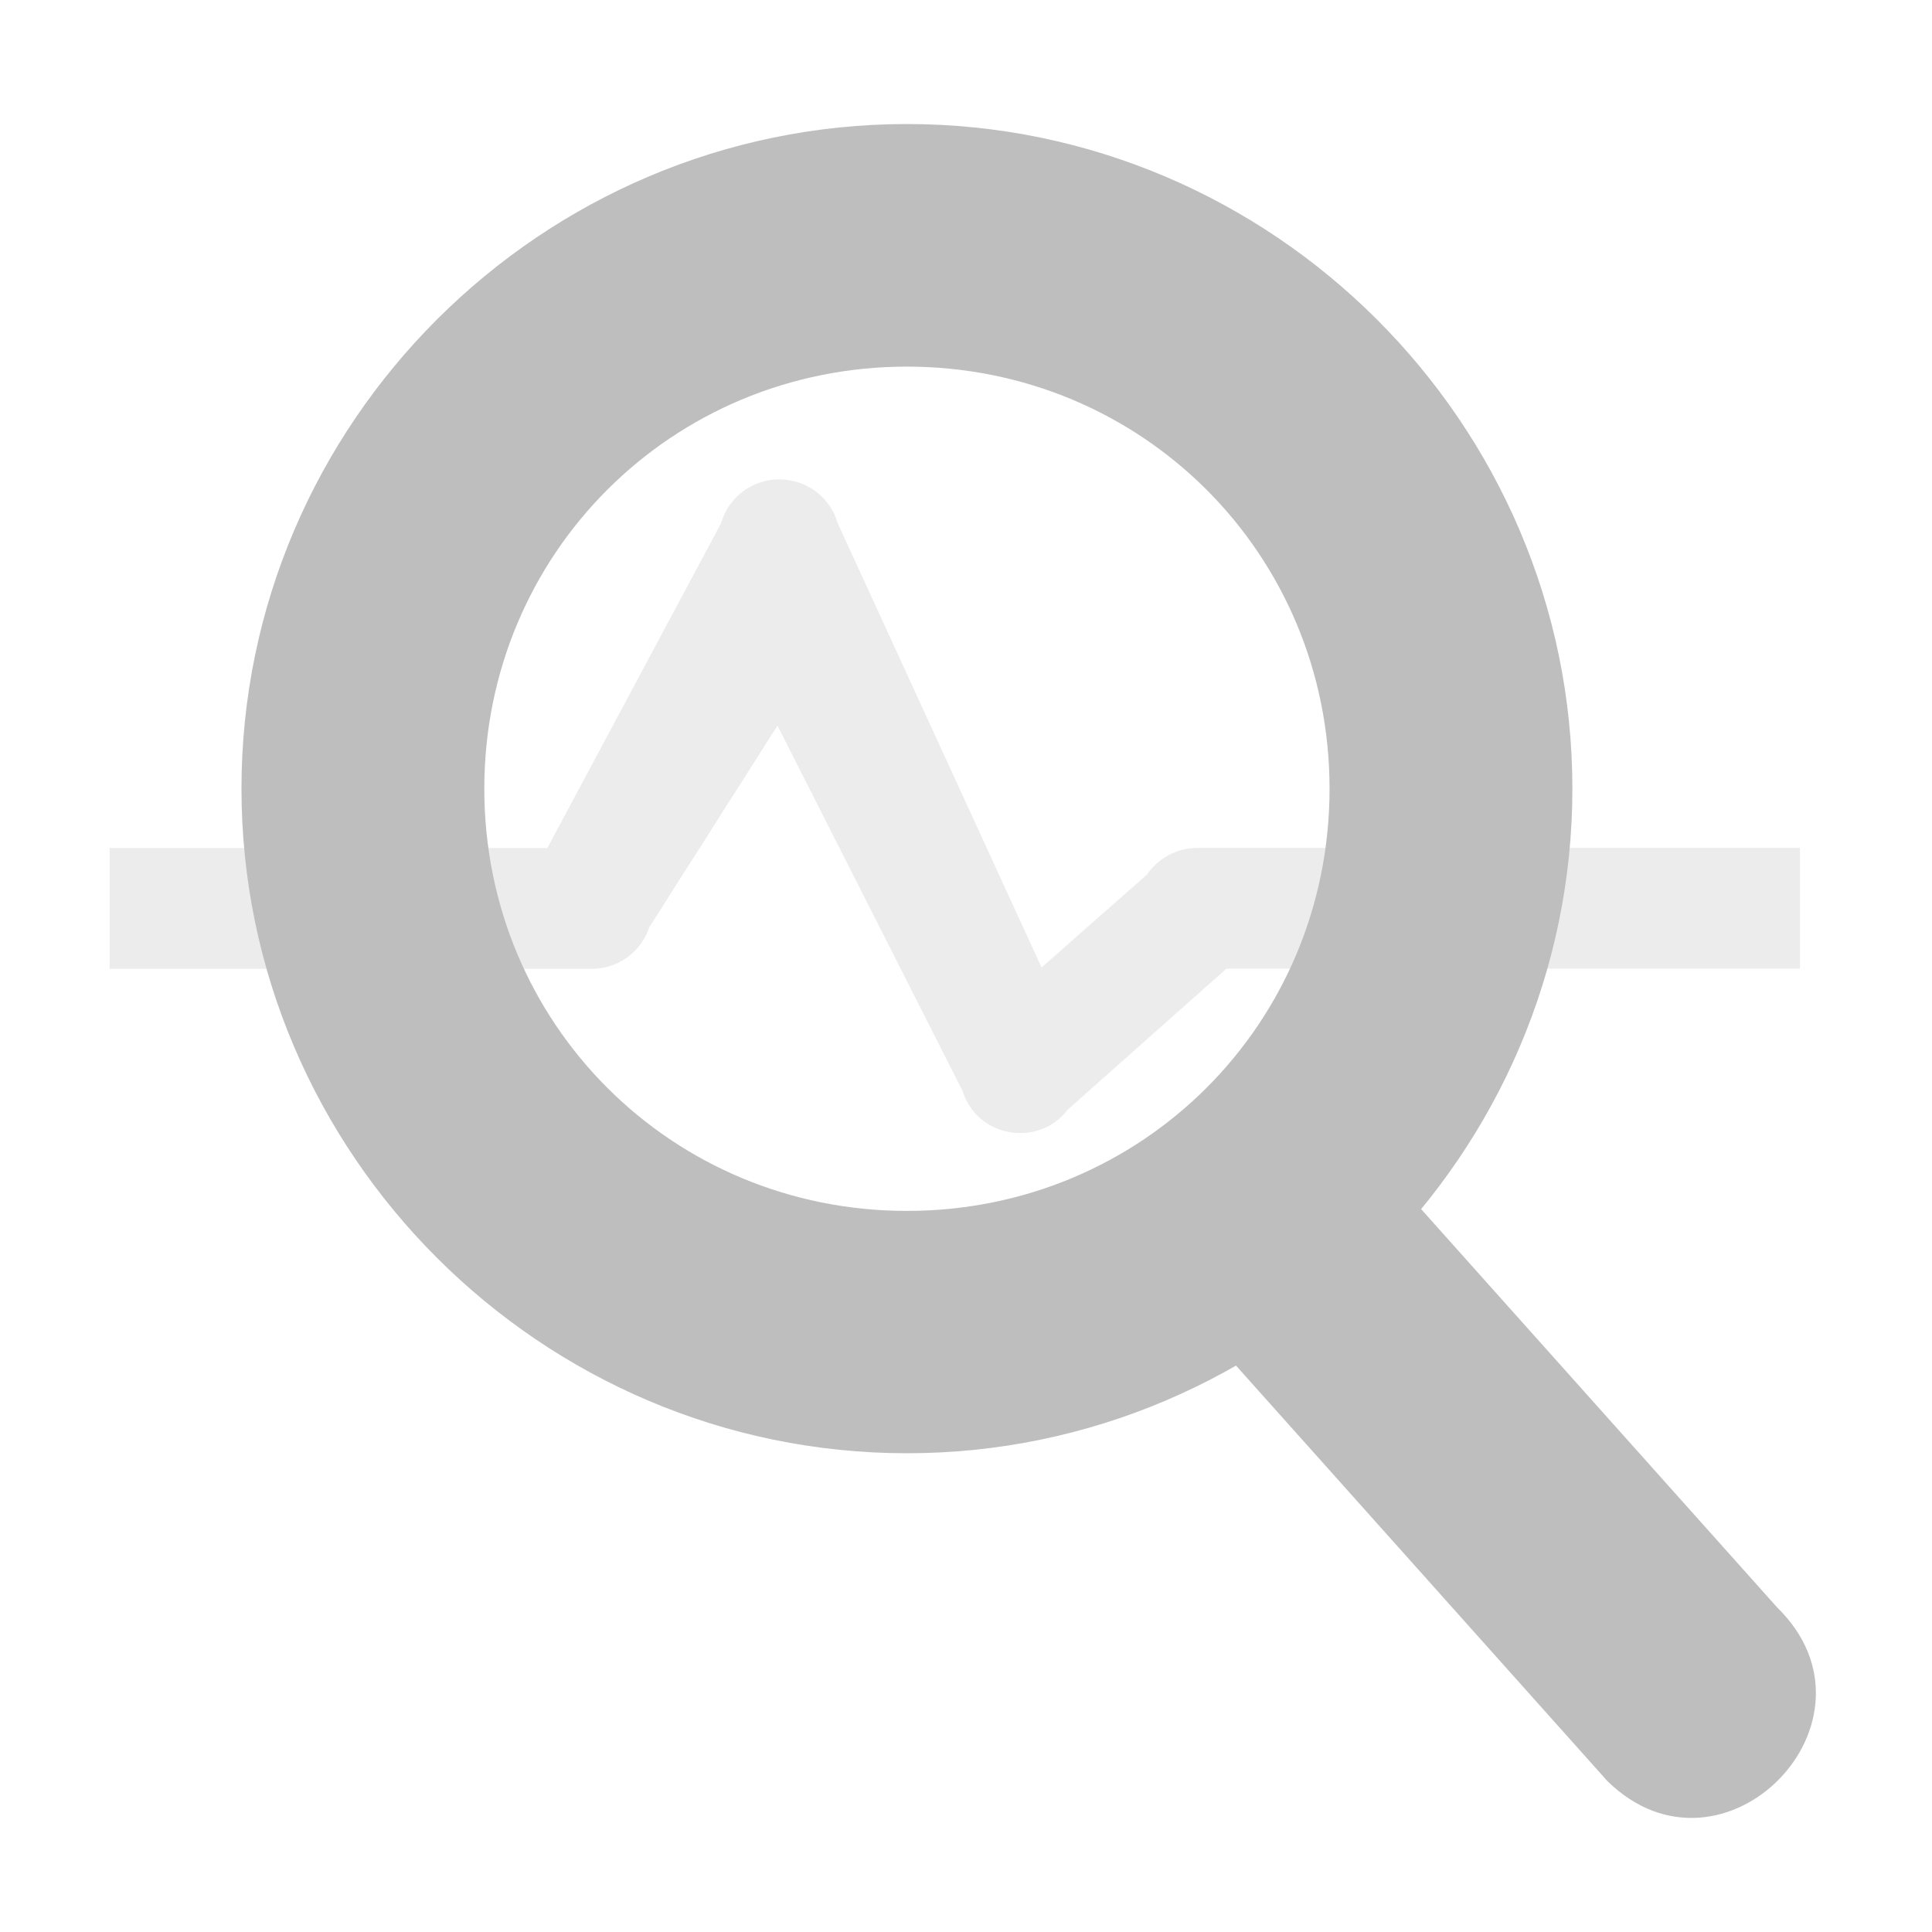
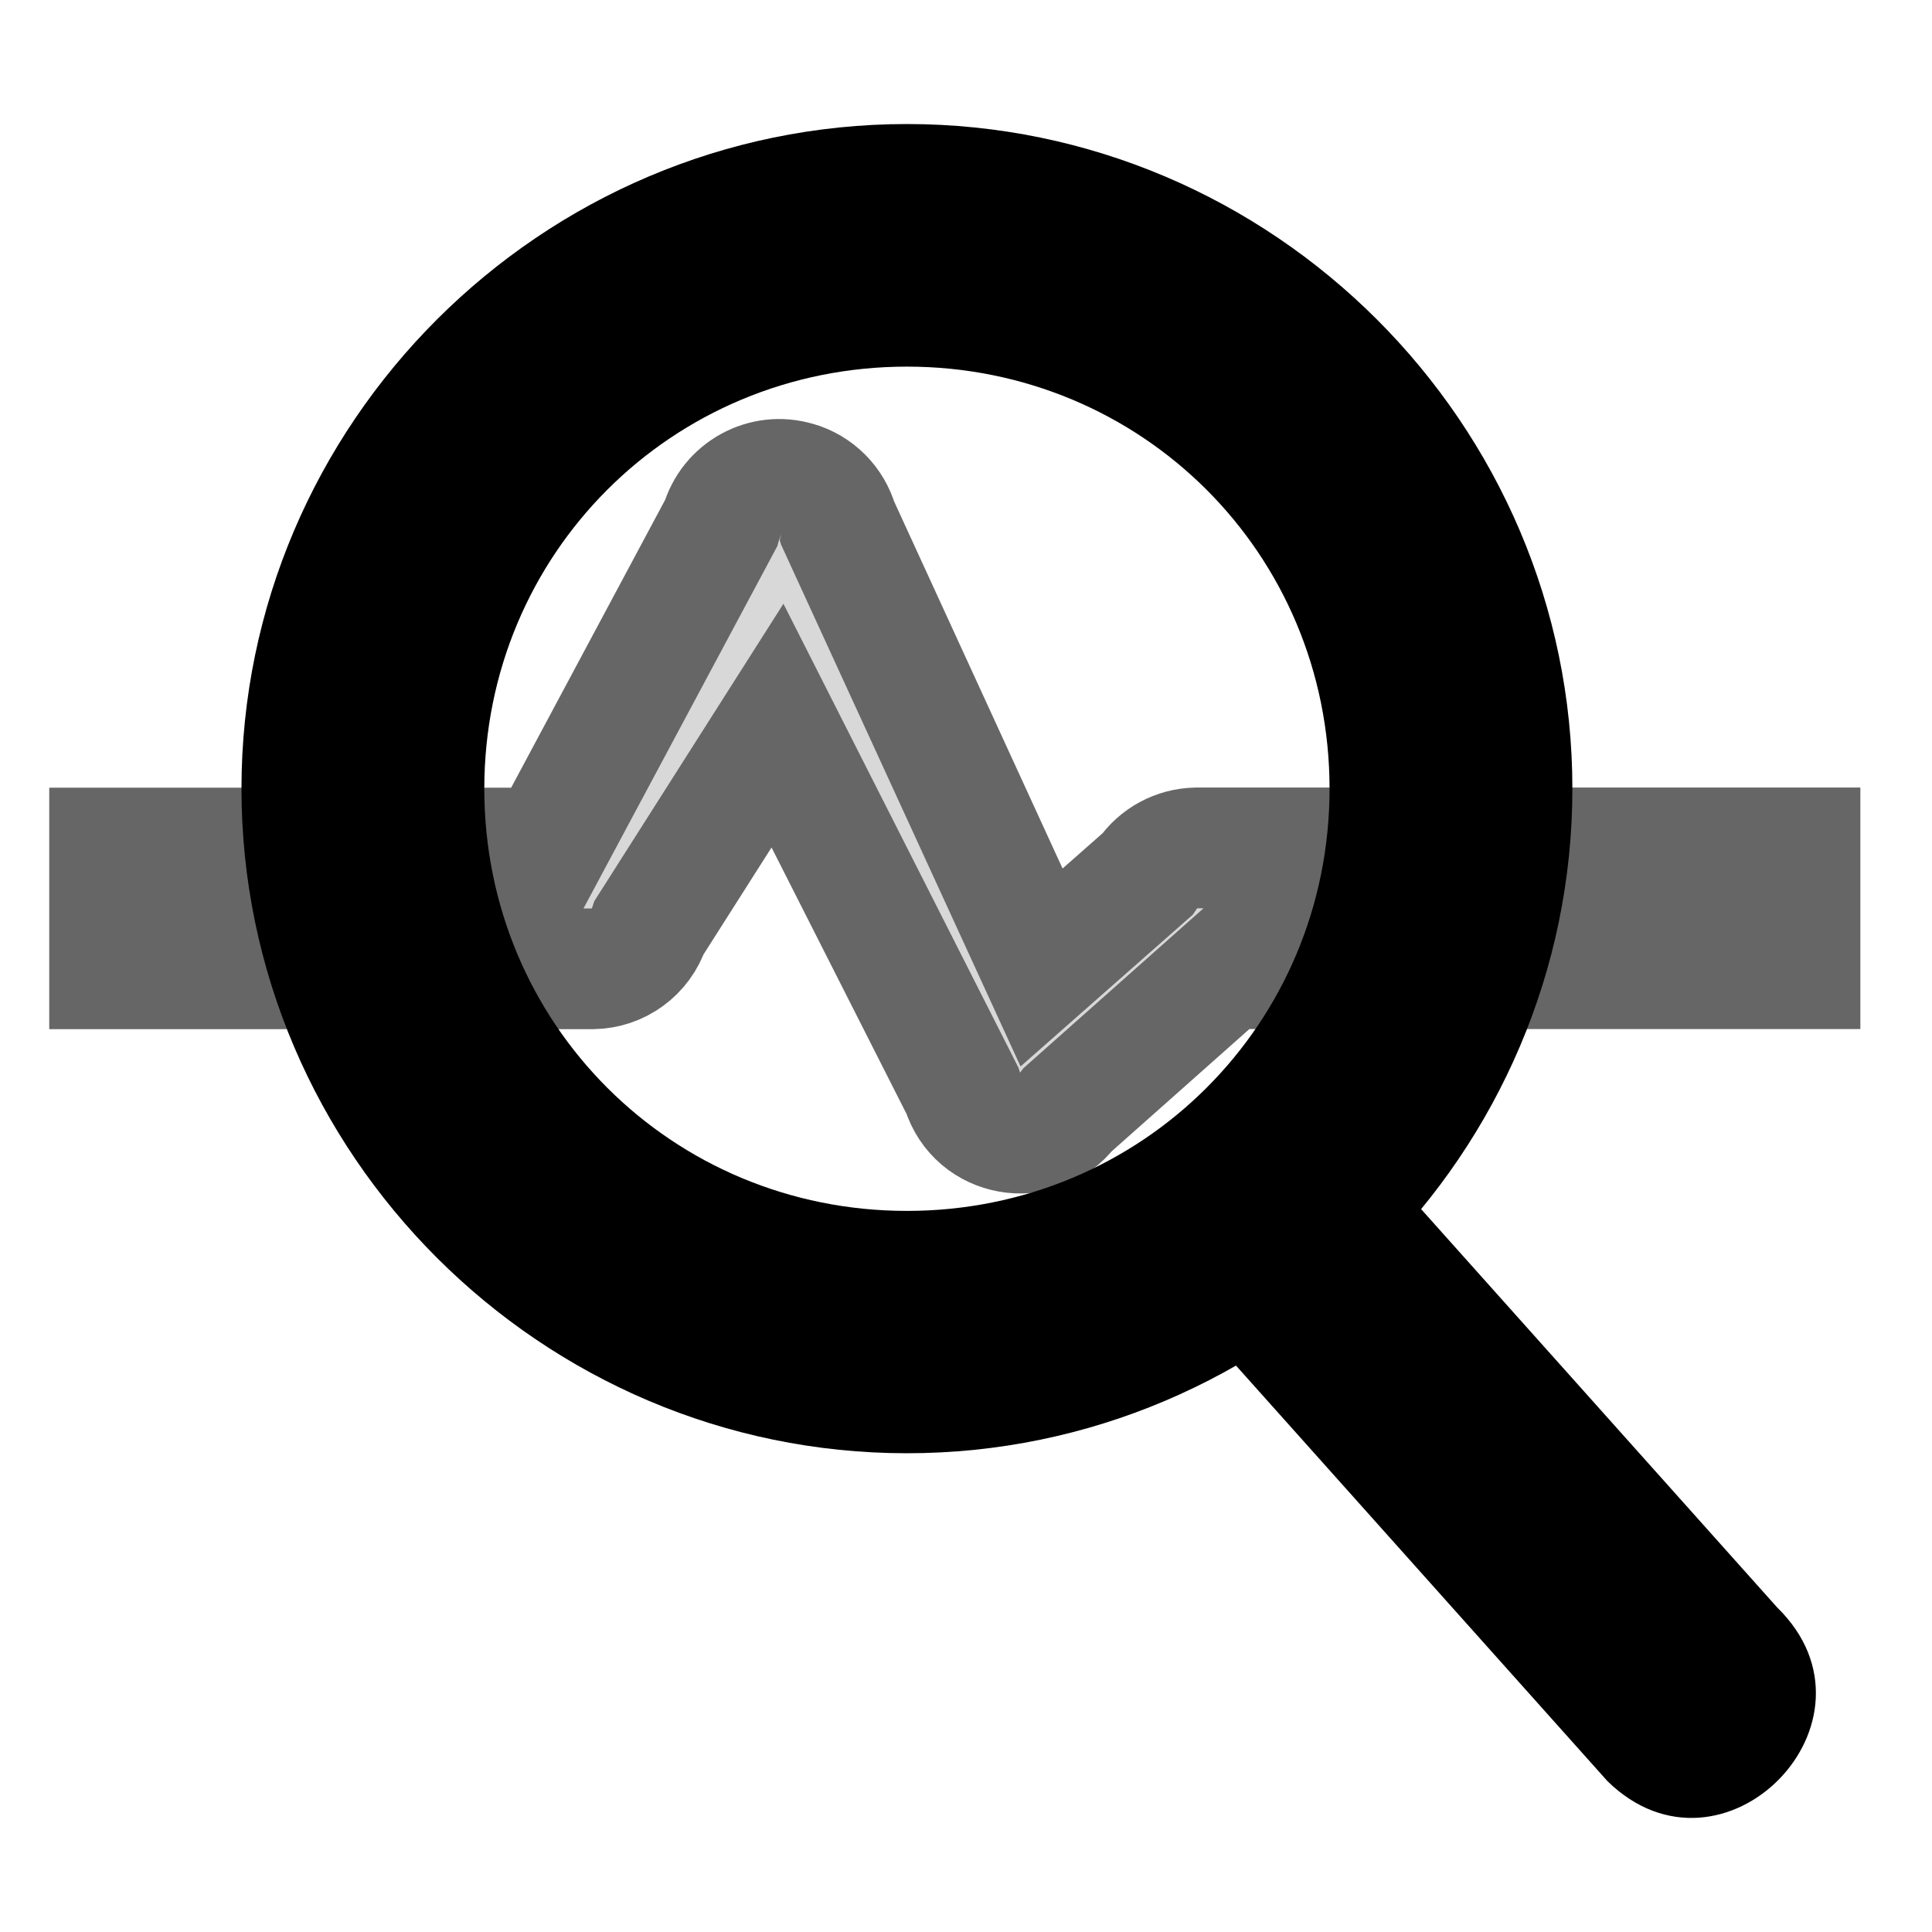
<svg xmlns="http://www.w3.org/2000/svg" id="svg7384" version="1.1" height="16" width="16">
  <defs id="defs7386" />
  <g transform="translate(-140.0002,-645.9688)" id="layer9" style="display:inline" />
  <g transform="translate(-140.0002,-645.9688)" id="layer10" />
  <g transform="translate(-140.0002,-645.9688)" id="layer11" />
  <g transform="translate(-140.0002,-645.9688)" id="layer12">
-     <path d="m 147.511,646.996 c -3.029,0 -5.511,2.479 -5.511,5.504 0,3.025 2.482,5.504 5.511,5.504 3.029,0 5.511,-2.479 5.511,-5.504 0,-3.025 -2.482,-5.504 -5.511,-5.504 z m 0,2.009 c 1.947,0 3.5,1.55 3.5,3.496 0,1.945 -1.552,3.496 -3.5,3.496 -1.947,0 -3.5,-1.55 -3.5,-3.496 0,-1.945 1.552,-3.496 3.5,-3.496 z" id="path27918" style="color:#000000;font-style:normal;font-variant:normal;font-weight:normal;font-stretch:normal;font-size:medium;line-height:normal;font-family:Sans;-inkscape-font-specification:Sans;text-indent:0;text-align:start;text-decoration:none;text-decoration-line:none;letter-spacing:normal;word-spacing:normal;text-transform:none;direction:ltr;block-progression:tb;writing-mode:lr-tb;baseline-shift:baseline;text-anchor:start;display:inline;overflow:visible;visibility:visible;fill:#bebebe;fill-opacity:1;stroke:none;stroke-width:1.555;marker:none;enable-background:new" />
-     <path d="m 150.46,655.25 c -0.812,0.147 -1.106,1.159 -0.5,1.719 l 3.352,3.75 c 0.958,0.938 2.365,-0.5 1.406,-1.438 l -3.352,-3.75 c -0.236,-0.24 -0.576,-0.346 -0.906,-0.281 z" id="path27941" style="color:#000000;font-style:normal;font-variant:normal;font-weight:normal;font-stretch:normal;font-size:medium;line-height:normal;font-family:Sans;-inkscape-font-specification:Sans;text-indent:0;text-align:start;text-decoration:none;text-decoration-line:none;letter-spacing:normal;word-spacing:normal;text-transform:none;direction:ltr;block-progression:tb;writing-mode:lr-tb;baseline-shift:baseline;text-anchor:start;display:inline;overflow:visible;visibility:visible;fill:#bebebe;fill-opacity:1;stroke:none;stroke-width:2;marker:none;enable-background:new" />
-     <path style="color:#000000;font-style:normal;font-variant:normal;font-weight:normal;font-stretch:normal;font-size:medium;line-height:normal;font-family:'Bitstream Vera Sans';-inkscape-font-specification:'Bitstream Vera Sans';text-indent:0;text-align:start;text-decoration:none;text-decoration-line:none;letter-spacing:normal;word-spacing:normal;text-transform:none;direction:ltr;block-progression:tb;writing-mode:lr-tb;text-anchor:start;display:inline;overflow:visible;visibility:visible;opacity:0.3;fill:#bebebe;fill-opacity:1;stroke:none;stroke-width:1;marker:none;enable-background:accumulate" id="path9312" d="m 146.594,649.959 c 0.166,0.047 0.296,0.177 0.344,0.344 l 1.688,3.678 0.875,-0.771 c 0.092,-0.135 0.243,-0.216 0.406,-0.219 l 4.5,0 0.5,0 0,1 -0.5,0 -4.25,0 -1.312,1.165 c -0.247,0.323 -0.755,0.232 -0.875,-0.156 l -1.531,-3.022 -1.062,1.67 c -0.067,0.203 -0.255,0.341 -0.469,0.344 l -3.5,0 -0.5,0 0,-1 0.5,0 3.125,0 1.438,-2.688 c 0.076,-0.269 0.357,-0.424 0.625,-0.344 z" />
+     <path d="m 147.511,646.996 c -3.029,0 -5.511,2.479 -5.511,5.504 0,3.025 2.482,5.504 5.511,5.504 3.029,0 5.511,-2.479 5.511,-5.504 0,-3.025 -2.482,-5.504 -5.511,-5.504 z m 0,2.009 c 1.947,0 3.5,1.55 3.5,3.496 0,1.945 -1.552,3.496 -3.5,3.496 -1.947,0 -3.5,-1.55 -3.5,-3.496 0,-1.945 1.552,-3.496 3.5,-3.496 z" id="path27918" style="color:#000000;font-style:normal;font-variant:normal;font-weight:normal;font-stretch:normal;font-size:medium;line-height:normal;font-family:Sans;-inkscape-font-specification:Sans;text-indent:0;text-align:start;text-decoration:none;text-decoration-line:none;letter-spacing:normal;word-spacing:normal;text-transform:none;direction:ltr;block-progression:tb;writing-mode:lr-tb;baseline-shift:baseline;text-anchor:start;display:inline;overflow:visible;visibility:visible;fill:#000000;fill-opacity:1;stroke:none;stroke-width:1.555;marker:none;enable-background:new" />
+     <path d="m 150.46,655.25 c -0.812,0.147 -1.106,1.159 -0.5,1.719 l 3.352,3.75 c 0.958,0.938 2.365,-0.5 1.406,-1.438 l -3.352,-3.75 c -0.236,-0.24 -0.576,-0.346 -0.906,-0.281 z" id="path27941" style="color:#000000;font-style:normal;font-variant:normal;font-weight:normal;font-stretch:normal;font-size:medium;line-height:normal;font-family:Sans;-inkscape-font-specification:Sans;text-indent:0;text-align:start;text-decoration:none;text-decoration-line:none;letter-spacing:normal;word-spacing:normal;text-transform:none;direction:ltr;block-progression:tb;writing-mode:lr-tb;baseline-shift:baseline;text-anchor:start;display:inline;overflow:visible;visibility:visible;fill:#000000;fill-opacity:1;stroke:none;stroke-width:2;marker:none;enable-background:new" />
+     <path style="color:#000000;font-style:normal;font-variant:normal;font-weight:normal;font-stretch:normal;font-size:medium;line-height:normal;font-family:'Bitstream Vera Sans';-inkscape-font-specification:'Bitstream Vera Sans';text-indent:0;text-align:start;text-decoration:none;text-decoration-line:none;letter-spacing:normal;word-spacing:normal;text-transform:none;direction:ltr;block-progression:tb;writing-mode:lr-tb;text-anchor:start;display:inline;overflow:visible;visibility:visible;opacity:0.6;fill:#bebebe;fill-opacity:1;stroke:#000000;stroke-width:1;marker:none;enable-background:accumulate;stroke-opacity:1" id="path9312" d="m 146.594,649.959 c 0.166,0.047 0.296,0.177 0.344,0.344 l 1.688,3.678 0.875,-0.771 c 0.092,-0.135 0.243,-0.216 0.406,-0.219 l 4.5,0 0.5,0 0,1 -0.5,0 -4.25,0 -1.312,1.165 c -0.247,0.323 -0.755,0.232 -0.875,-0.156 l -1.531,-3.022 -1.062,1.67 c -0.067,0.203 -0.255,0.341 -0.469,0.344 l -3.5,0 -0.5,0 0,-1 0.5,0 3.125,0 1.438,-2.688 c 0.076,-0.269 0.357,-0.424 0.625,-0.344 z" />
  </g>
  <g transform="translate(-140.0002,-645.9688)" id="layer13" />
  <g transform="translate(-140.0002,-645.9688)" id="layer14" />
  <g transform="translate(-140.0002,-645.9688)" id="layer15" style="display:inline" />
  <g transform="translate(-140.0002,-645.9688)" id="g4953" style="display:inline" />
</svg>
